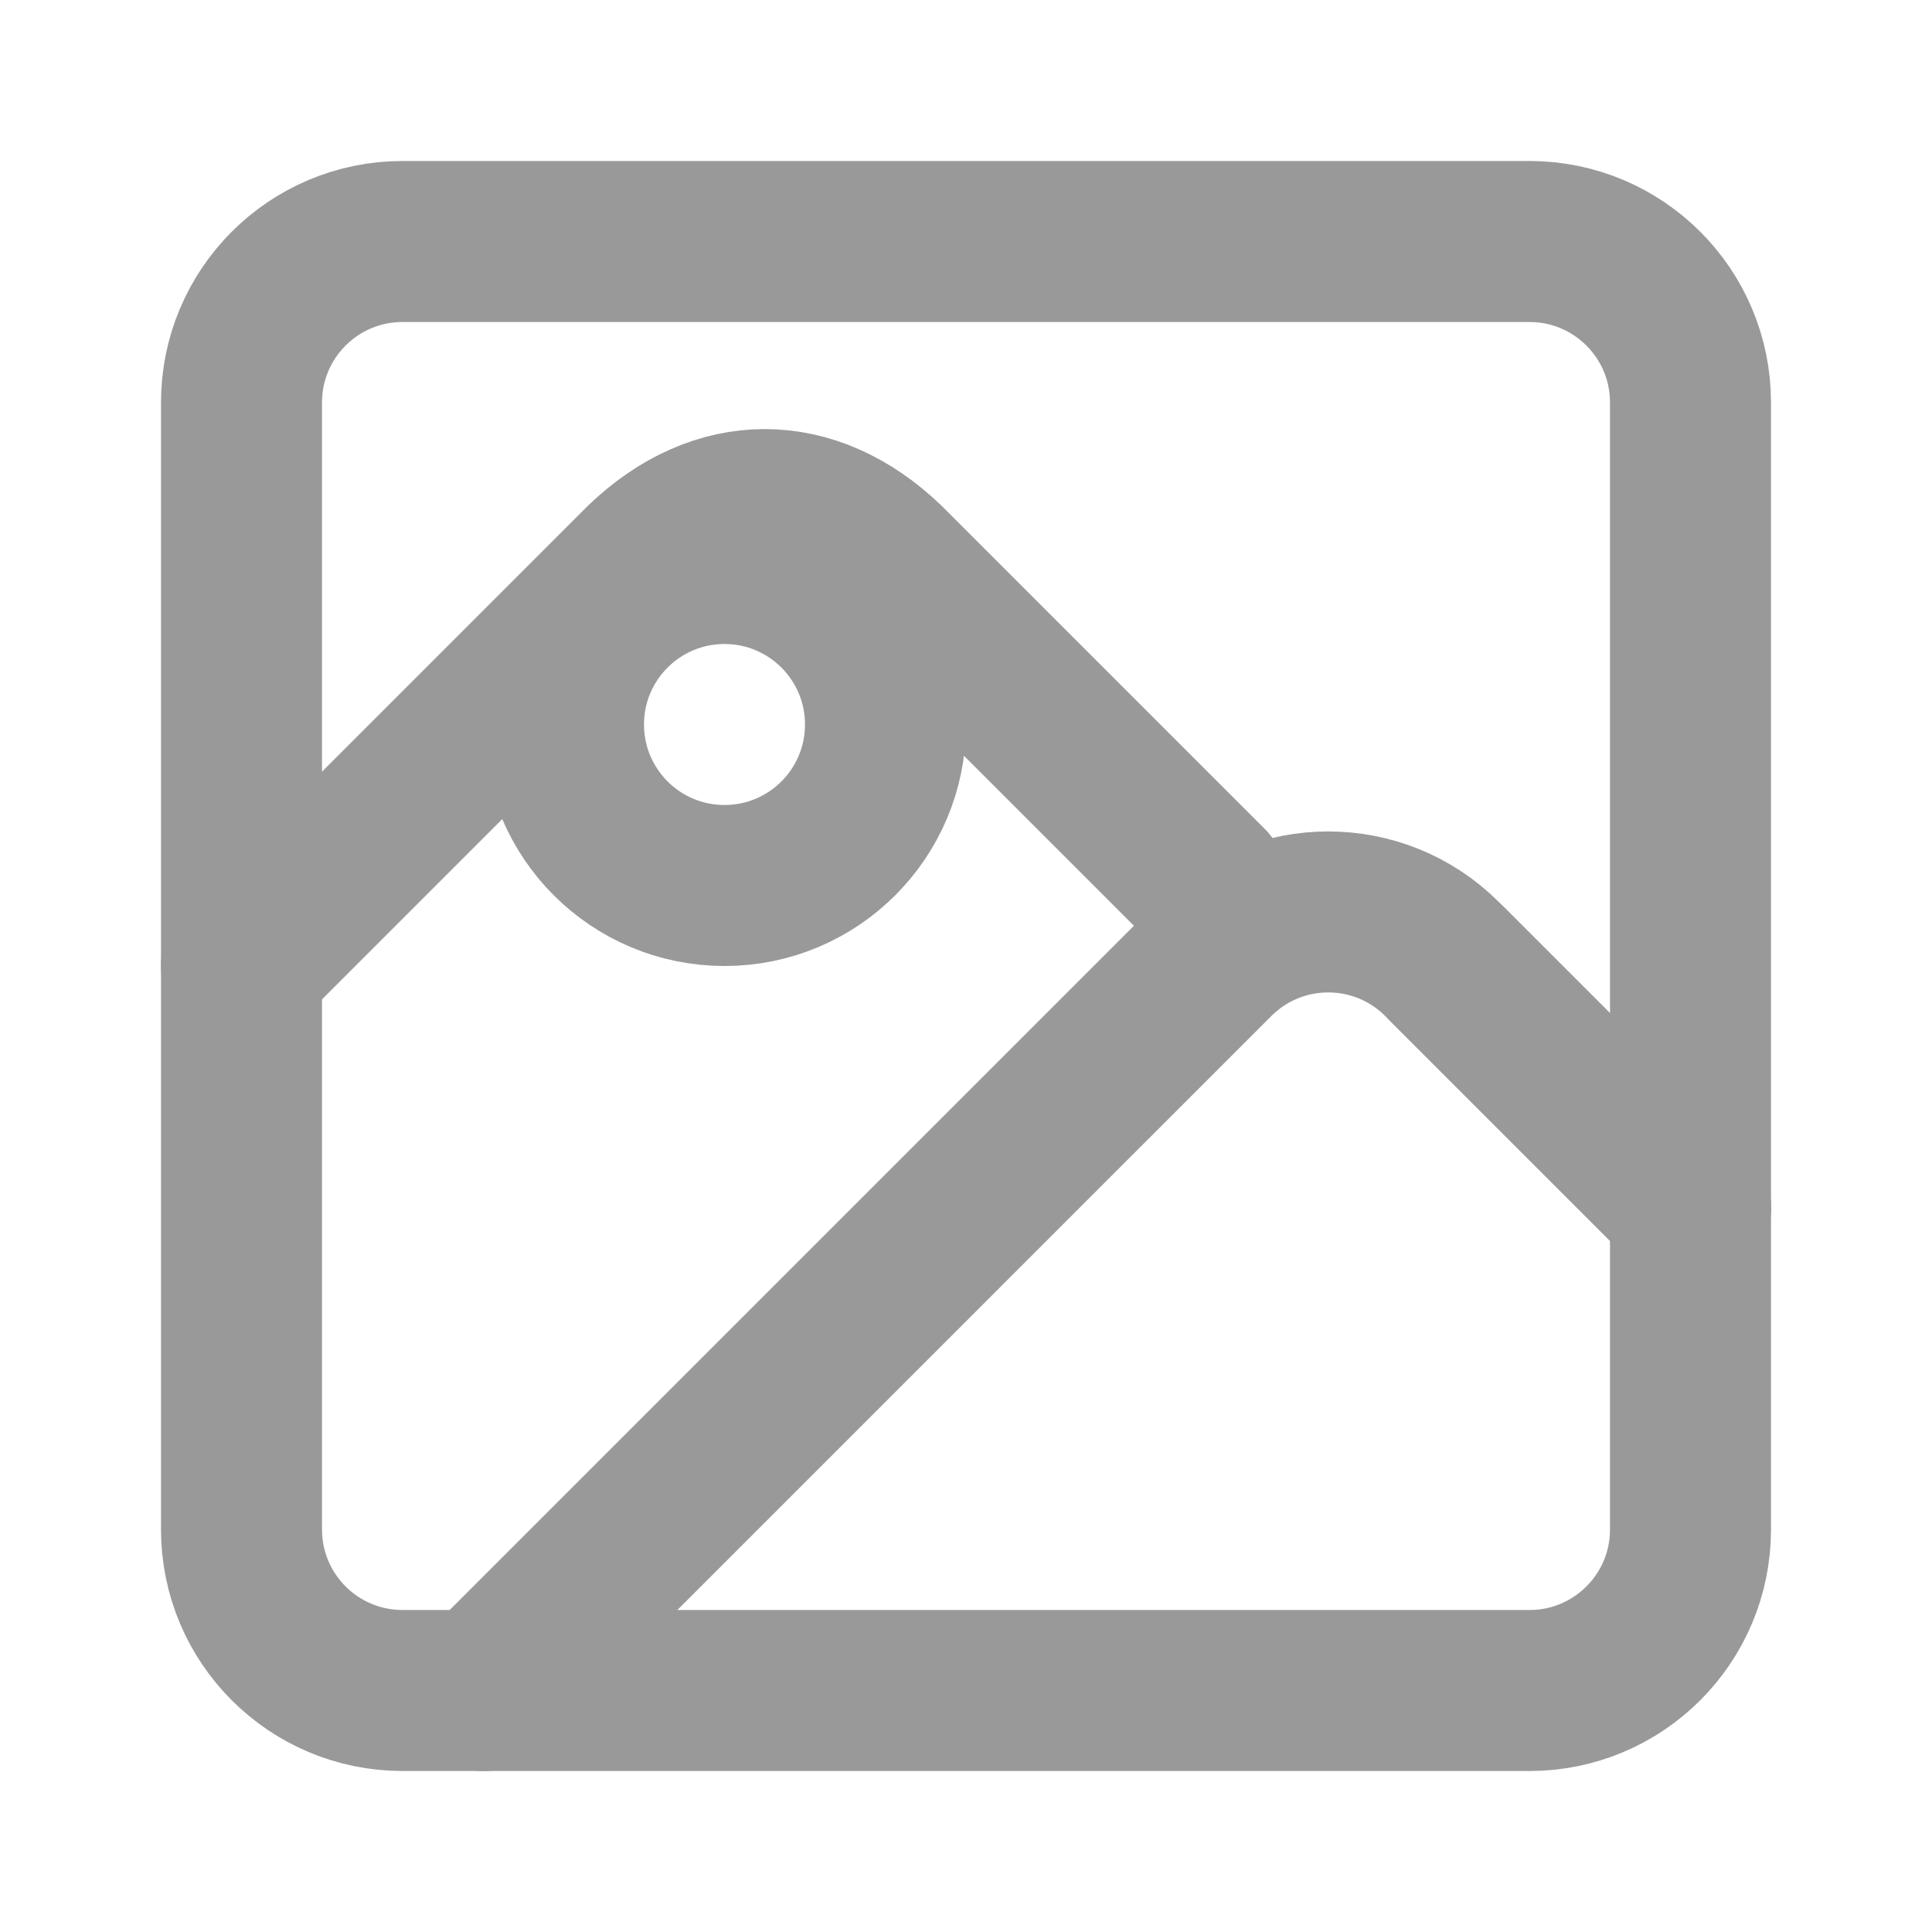
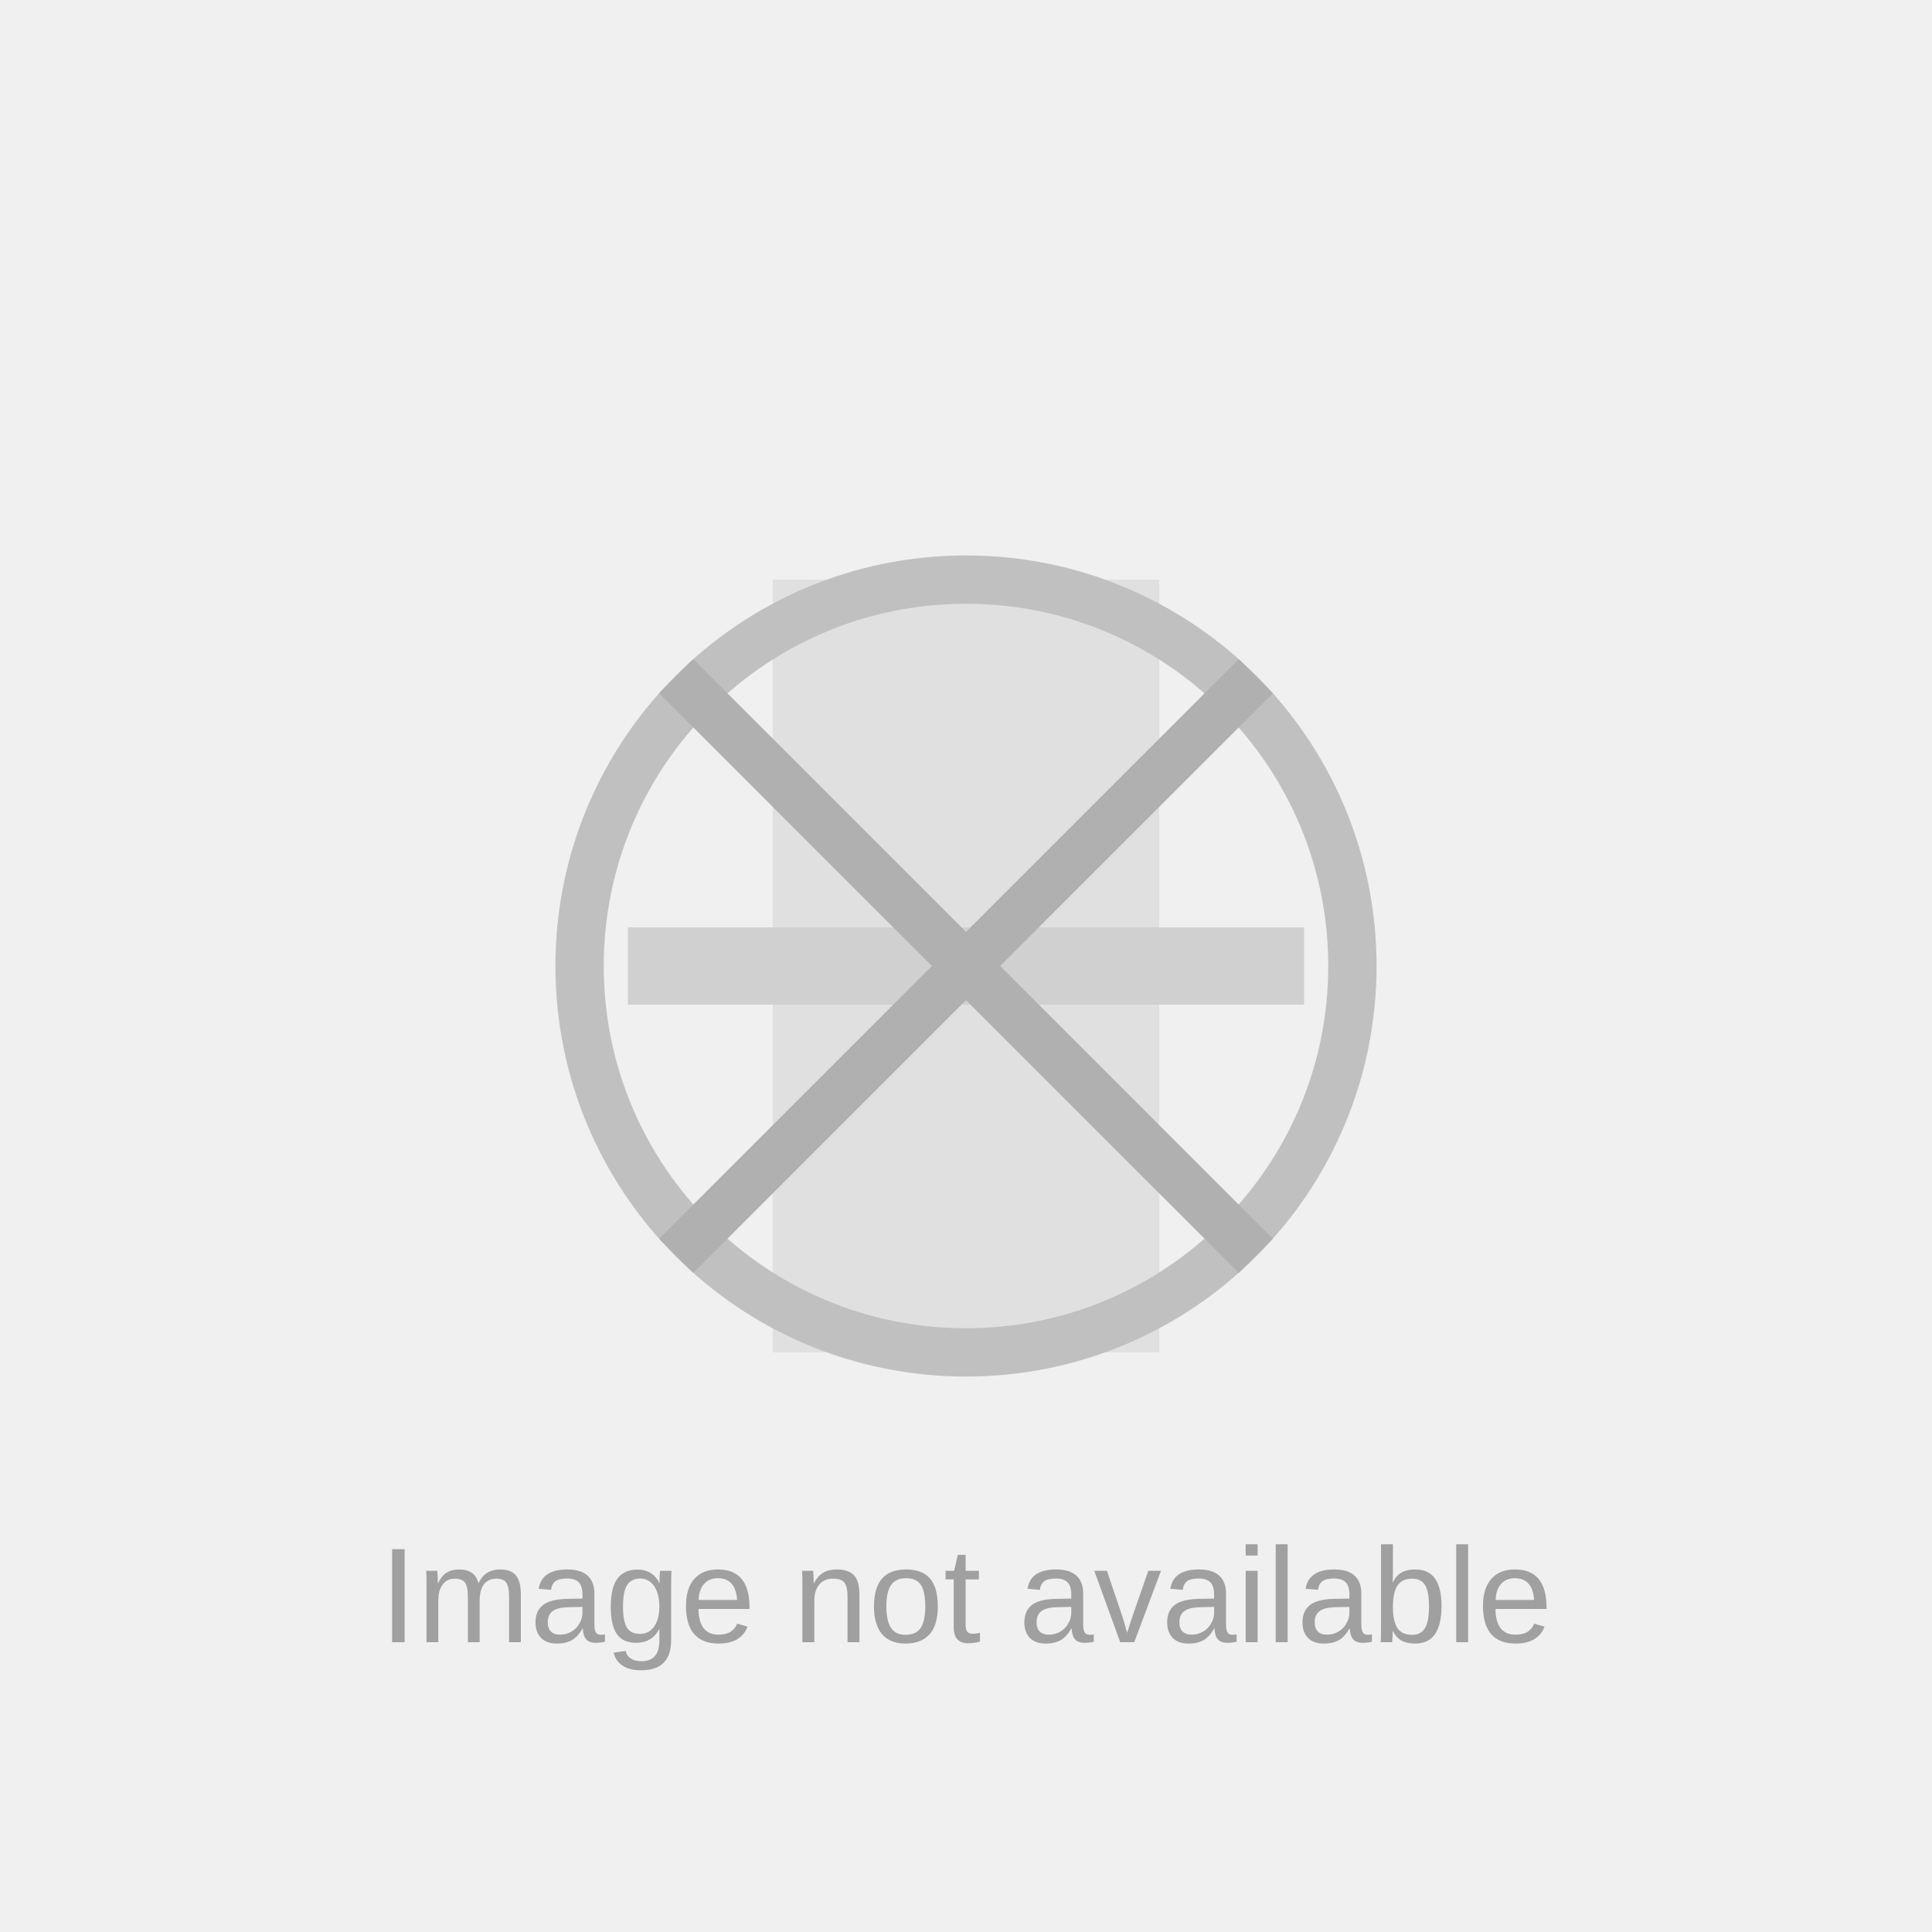
- <svg xmlns="http://www.w3.org/2000/svg" width="512" height="512" viewBox="0 0 24 24" fill="none" stroke="#999999" stroke-width="2" stroke-linecap="round" stroke-linejoin="round">
-   <rect x="3" y="3" width="18" height="18" rx="2" ry="2" />
-   <circle cx="9" cy="9" r="2" />
-   <path d="m21 15-3.086-3.086a2 2 0 0 0-2.828 0L6 21" />
-   <path d="m3 12 5-5c.928-.893 2.072-.893 3 0l4 4" />
-   <line x1="18" y1="12" x2="21" y2="15" />
+ <svg xmlns="http://www.w3.org/2000/svg" width="200" height="200" viewBox="0 0 200 200">
+   <rect width="200" height="200" fill="#f0f0f0" />
+   <path d="M80,60 L120,60 L120,140 L80,140 Z" fill="#e0e0e0" />
+   <path d="M65,100 L135,100" stroke="#d0d0d0" stroke-width="8" />
+   <circle cx="100" cy="100" r="40" fill="none" stroke="#c0c0c0" stroke-width="5" />
+   <path d="M70,70 L130,130" stroke="#b0b0b0" stroke-width="5" />
+   <path d="M130,70 L70,130" stroke="#b0b0b0" stroke-width="5" />
+   <text x="100" y="170" font-family="Arial" font-size="14" text-anchor="middle" fill="#a0a0a0">Image not available</text>
</svg>
